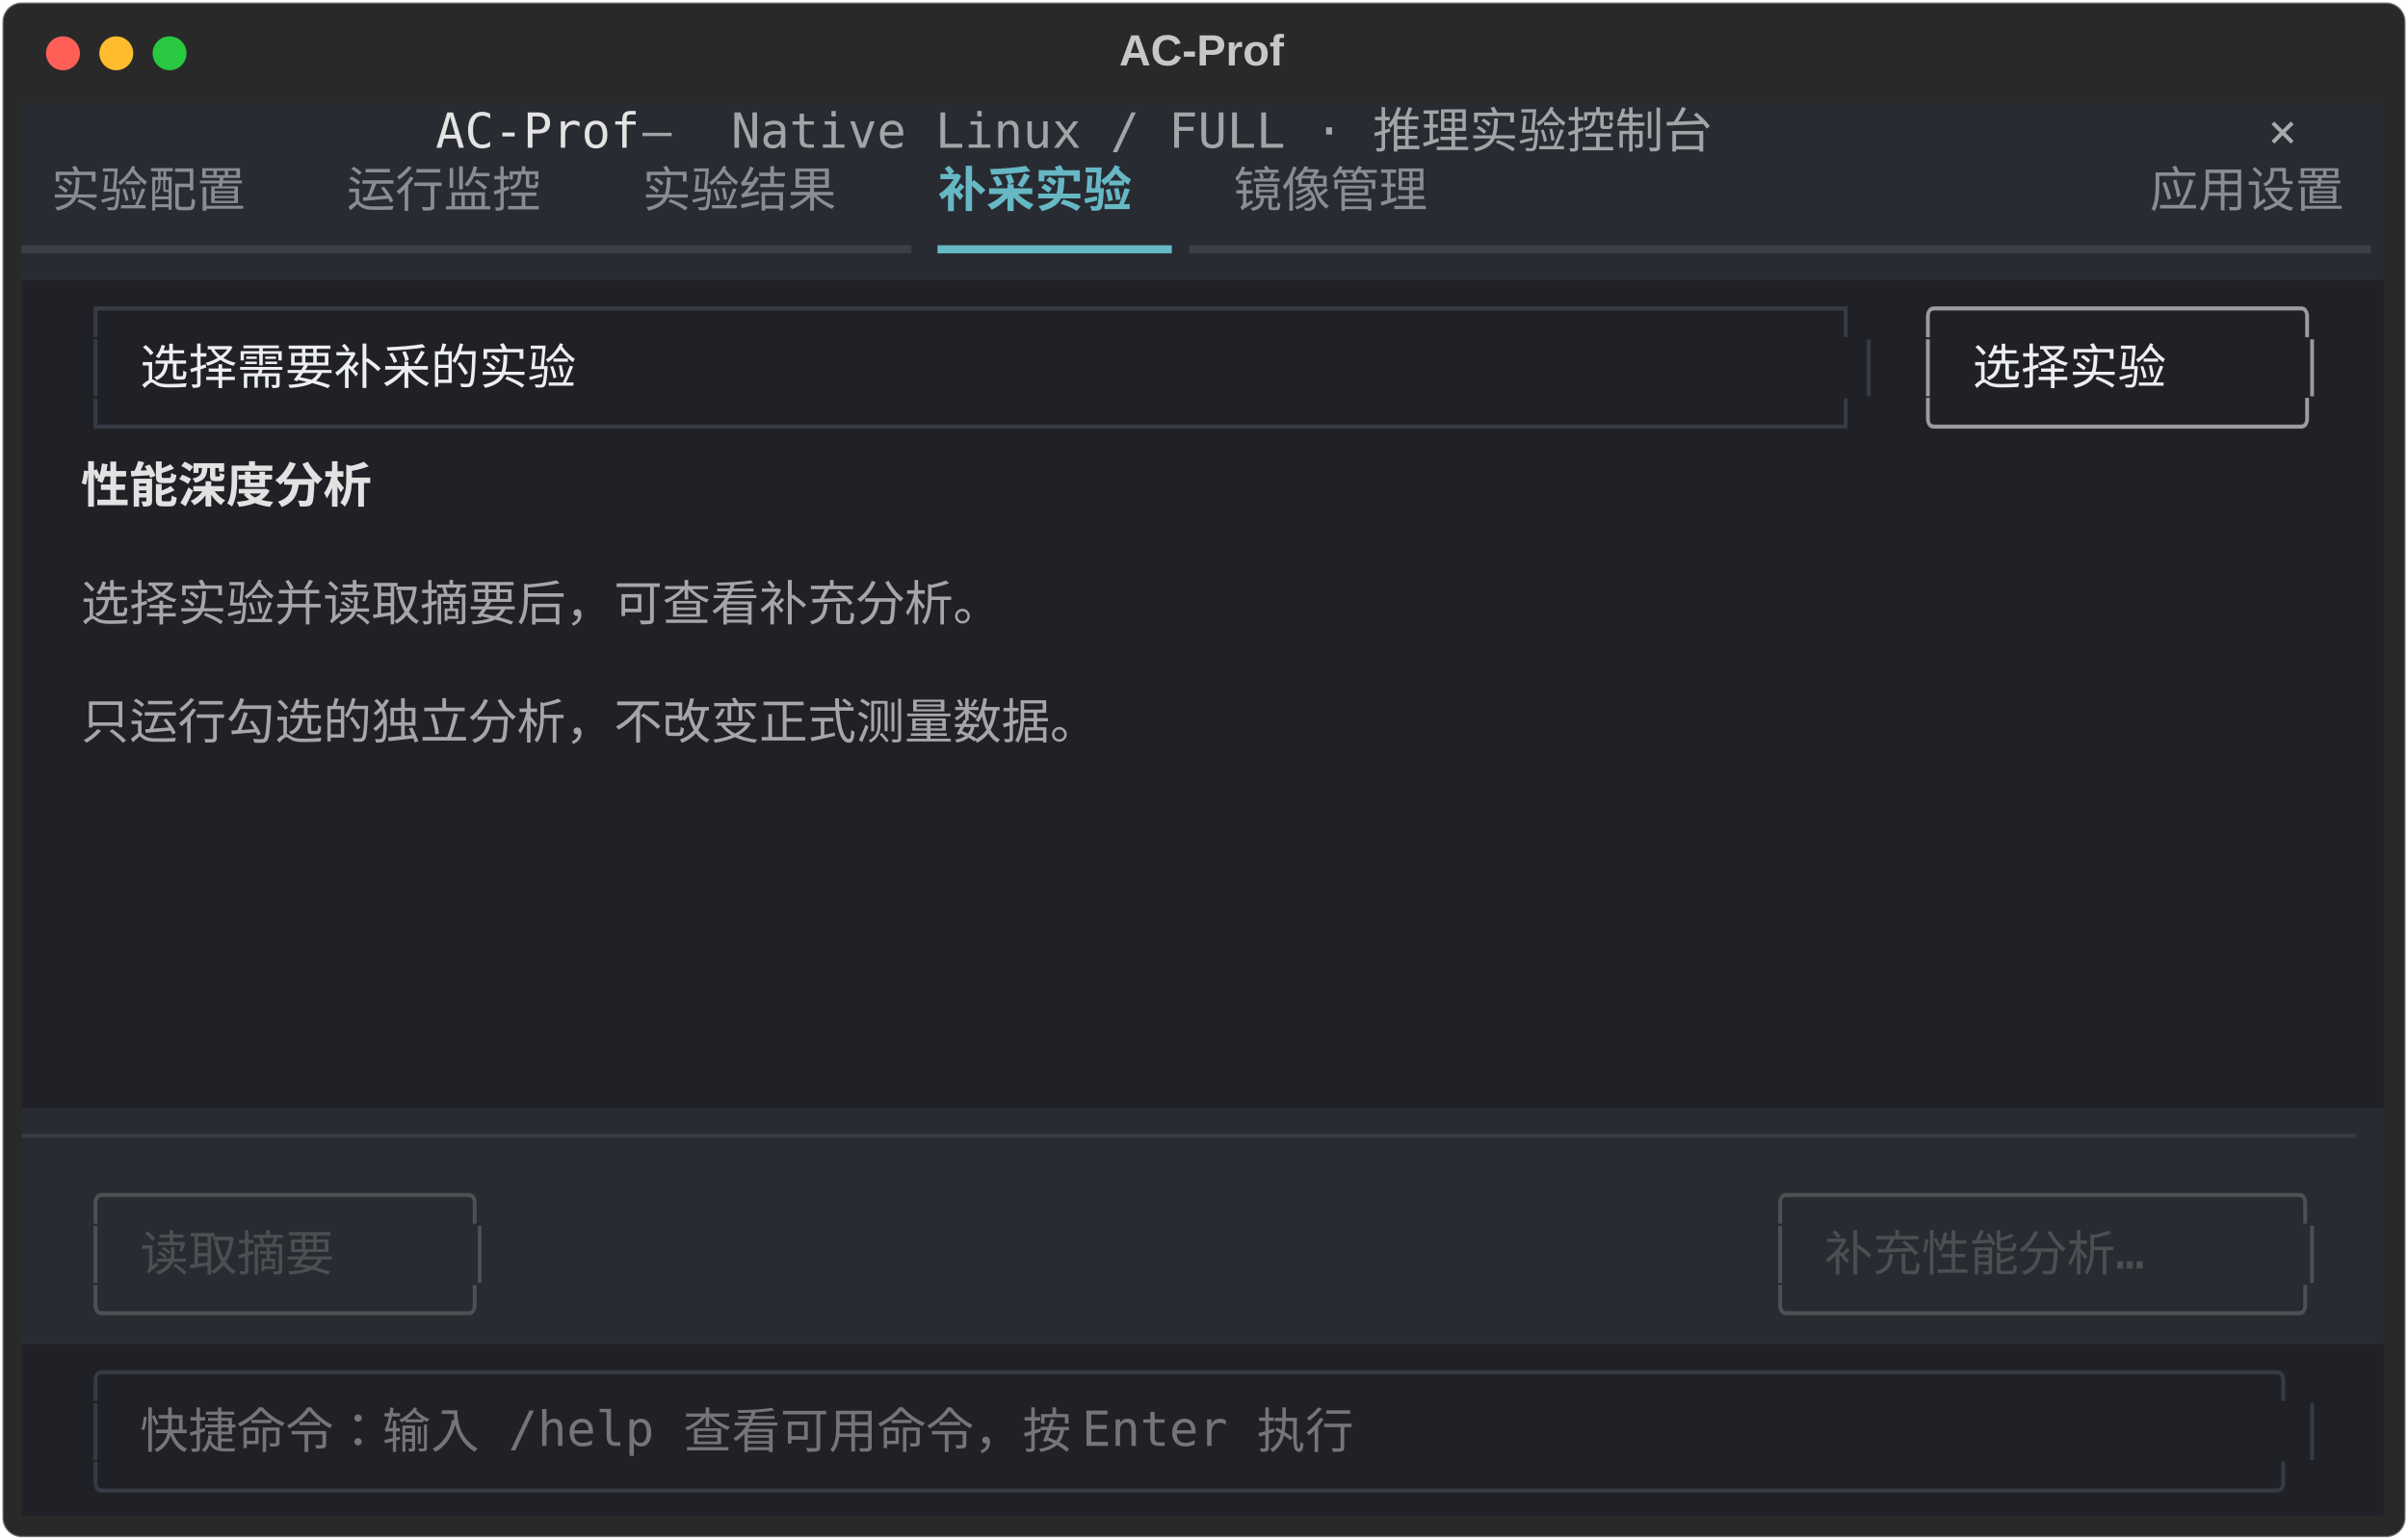
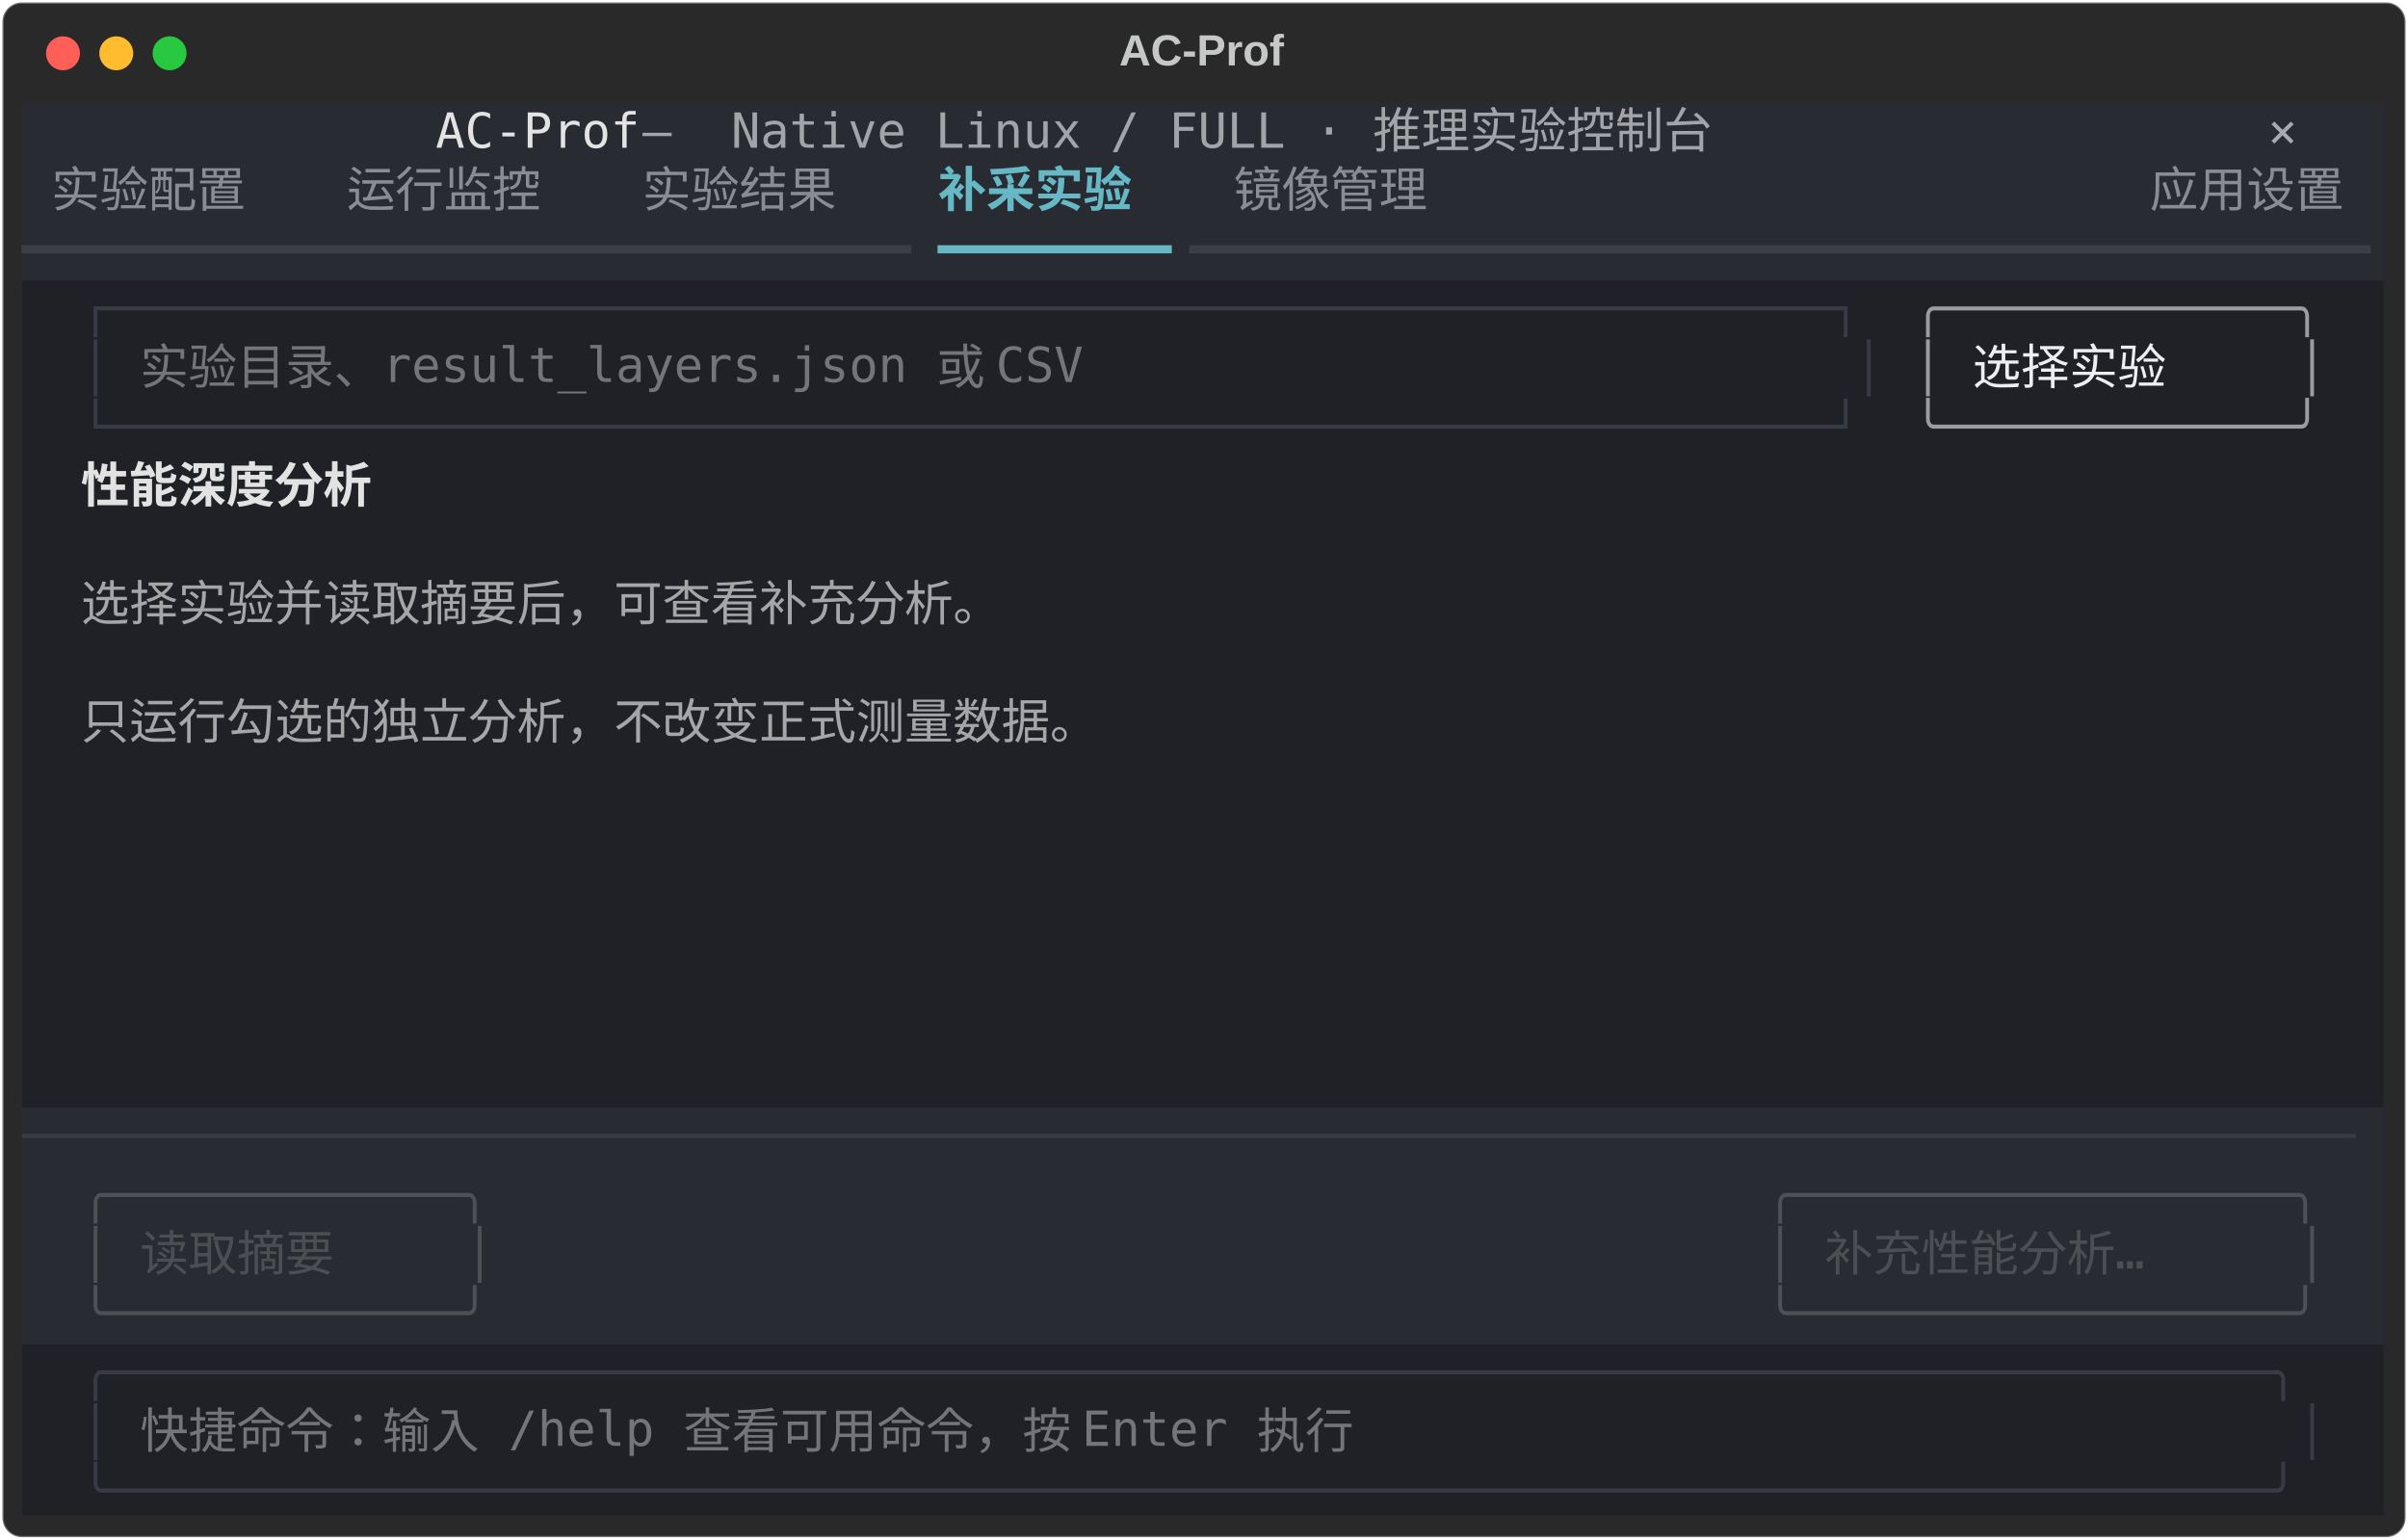
<svg xmlns="http://www.w3.org/2000/svg" class="rich-terminal" viewBox="0 0 994 635.6">
  <style>

    @font-face {
        font-family: "Fira Code";
        src: local("FiraCode-Regular"),
                url("https://cdnjs.cloudflare.com/ajax/libs/firacode/6.2.0/woff2/FiraCode-Regular.woff2") format("woff2"),
                url("https://cdnjs.cloudflare.com/ajax/libs/firacode/6.2.0/woff/FiraCode-Regular.woff") format("woff");
        font-style: normal;
        font-weight: 400;
    }
    @font-face {
        font-family: "Fira Code";
        src: local("FiraCode-Bold"),
                url("https://cdnjs.cloudflare.com/ajax/libs/firacode/6.2.0/woff2/FiraCode-Bold.woff2") format("woff2"),
                url("https://cdnjs.cloudflare.com/ajax/libs/firacode/6.2.0/woff/FiraCode-Bold.woff") format("woff");
        font-style: bold;
        font-weight: 700;
    }

    .terminal-matrix {
        font-family: Fira Code, monospace;
        font-size: 20px;
        line-height: 24.4px;
        font-variant-east-asian: full-width;
    }

    .terminal-title {
        font-size: 18px;
        font-weight: bold;
        font-family: arial;
    }

    .terminal-r1 { fill: #e3e3e4 }
.terminal-r2 { fill: #a3a4a7 }
.terminal-r3 { fill: #c5c8c6 }
.terminal-r4 { fill: #a9aaad }
.terminal-r5 { fill: #8a8c92 }
.terminal-r6 { fill: #66b8c4;font-weight: bold }
.terminal-r7 { fill: #3c3e45 }
.terminal-r8 { fill: #66b8c4 }
.terminal-r9 { fill: #383b45 }
.terminal-r10 { fill: #9a9ca1 }
- .terminal-r11 { fill: #eceef3 }
- .terminal-r12 { fill: #e2e2e2;font-weight: bold }
- .terminal-r13 { fill: #a5a6a8 }
- .terminal-r14 { fill: #4f5054 }
- .terminal-r15 { fill: #4c4e51 }
- .terminal-r16 { fill: #747578 }
+ .terminal-r11 { fill: #747578 }
+ .terminal-r12 { fill: #eceef3 }
+ .terminal-r13 { fill: #e2e2e2;font-weight: bold }
+ .terminal-r14 { fill: #a5a6a8 }
+ .terminal-r15 { fill: #4f5054 }
+ .terminal-r16 { fill: #4c4e51 }
    </style>
  <defs>
    <clipPath id="terminal-clip-terminal">
      <rect x="0" y="0" width="975.0" height="584.6" />
    </clipPath>
    <clipPath id="terminal-line-0">
      <rect x="0" y="1.5" width="976" height="24.65" />
    </clipPath>
    <clipPath id="terminal-line-1">
      <rect x="0" y="25.9" width="976" height="24.65" />
    </clipPath>
    <clipPath id="terminal-line-2">
      <rect x="0" y="50.3" width="976" height="24.65" />
    </clipPath>
    <clipPath id="terminal-line-3">
      <rect x="0" y="74.7" width="976" height="24.65" />
    </clipPath>
    <clipPath id="terminal-line-4">
      <rect x="0" y="99.1" width="976" height="24.65" />
    </clipPath>
    <clipPath id="terminal-line-5">
      <rect x="0" y="123.5" width="976" height="24.65" />
    </clipPath>
    <clipPath id="terminal-line-6">
      <rect x="0" y="147.9" width="976" height="24.65" />
    </clipPath>
    <clipPath id="terminal-line-7">
      <rect x="0" y="172.3" width="976" height="24.65" />
    </clipPath>
    <clipPath id="terminal-line-8">
      <rect x="0" y="196.7" width="976" height="24.65" />
    </clipPath>
    <clipPath id="terminal-line-9">
      <rect x="0" y="221.1" width="976" height="24.65" />
    </clipPath>
    <clipPath id="terminal-line-10">
      <rect x="0" y="245.5" width="976" height="24.65" />
    </clipPath>
    <clipPath id="terminal-line-11">
      <rect x="0" y="269.9" width="976" height="24.65" />
    </clipPath>
    <clipPath id="terminal-line-12">
      <rect x="0" y="294.3" width="976" height="24.65" />
    </clipPath>
    <clipPath id="terminal-line-13">
      <rect x="0" y="318.7" width="976" height="24.65" />
    </clipPath>
    <clipPath id="terminal-line-14">
      <rect x="0" y="343.1" width="976" height="24.65" />
    </clipPath>
    <clipPath id="terminal-line-15">
      <rect x="0" y="367.5" width="976" height="24.65" />
    </clipPath>
    <clipPath id="terminal-line-16">
      <rect x="0" y="391.9" width="976" height="24.65" />
    </clipPath>
    <clipPath id="terminal-line-17">
      <rect x="0" y="416.3" width="976" height="24.65" />
    </clipPath>
    <clipPath id="terminal-line-18">
      <rect x="0" y="440.7" width="976" height="24.65" />
    </clipPath>
    <clipPath id="terminal-line-19">
      <rect x="0" y="465.1" width="976" height="24.65" />
    </clipPath>
    <clipPath id="terminal-line-20">
      <rect x="0" y="489.5" width="976" height="24.65" />
    </clipPath>
    <clipPath id="terminal-line-21">
      <rect x="0" y="513.9" width="976" height="24.65" />
    </clipPath>
    <clipPath id="terminal-line-22">
      <rect x="0" y="538.3" width="976" height="24.65" />
    </clipPath>
  </defs>
  <rect fill="#292929" stroke="rgba(255,255,255,0.35)" stroke-width="1" x="1" y="1" width="992" height="633.6" rx="8" />
  <text class="terminal-title" fill="#c5c8c6" text-anchor="middle" x="496" y="27">AC-Prof</text>
  <g transform="translate(26,22)">
    <circle cx="0" cy="0" r="7" fill="#ff5f57" />
    <circle cx="22" cy="0" r="7" fill="#febc2e" />
    <circle cx="44" cy="0" r="7" fill="#28c840" />
  </g>
  <g transform="translate(9, 41)" clip-path="url(#terminal-clip-terminal)">
    <rect fill="#292b32" x="0" y="1.5" width="170.8" height="24.65" shape-rendering="crispEdges" />
    <rect fill="#292b32" x="170.8" y="1.5" width="85.4" height="24.65" shape-rendering="crispEdges" />
    <rect fill="#292b32" x="256.2" y="1.5" width="36.6" height="24.65" shape-rendering="crispEdges" />
    <rect fill="#292b32" x="292.8" y="1.5" width="439.2" height="24.65" shape-rendering="crispEdges" />
    <rect fill="#292b32" x="732" y="1.5" width="183" height="24.65" shape-rendering="crispEdges" />
    <rect fill="#292b32" x="915" y="1.5" width="12.2" height="24.65" shape-rendering="crispEdges" />
    <rect fill="#292b32" x="927.2" y="1.5" width="36.6" height="24.65" shape-rendering="crispEdges" />
    <rect fill="#292b32" x="963.8" y="1.5" width="12.2" height="24.65" shape-rendering="crispEdges" />
    <rect fill="#292b32" x="0" y="25.9" width="12.2" height="24.65" shape-rendering="crispEdges" />
    <rect fill="#292b32" x="12.2" y="25.9" width="97.6" height="24.65" shape-rendering="crispEdges" />
    <rect fill="#292b32" x="109.8" y="25.9" width="24.4" height="24.65" shape-rendering="crispEdges" />
    <rect fill="#292b32" x="134.2" y="25.9" width="97.6" height="24.65" shape-rendering="crispEdges" />
    <rect fill="#292b32" x="231.8" y="25.9" width="24.4" height="24.65" shape-rendering="crispEdges" />
    <rect fill="#292b32" x="256.2" y="25.9" width="97.6" height="24.65" shape-rendering="crispEdges" />
    <rect fill="#292b32" x="353.8" y="25.9" width="24.4" height="24.65" shape-rendering="crispEdges" />
    <rect fill="#292b32" x="378.2" y="25.9" width="97.6" height="24.65" shape-rendering="crispEdges" />
    <rect fill="#292b32" x="475.8" y="25.9" width="24.4" height="24.65" shape-rendering="crispEdges" />
    <rect fill="#292b32" x="500.2" y="25.9" width="97.6" height="24.65" shape-rendering="crispEdges" />
    <rect fill="#292b32" x="597.8" y="25.9" width="280.6" height="24.65" shape-rendering="crispEdges" />
    <rect fill="#292b32" x="878.4" y="25.9" width="97.6" height="24.65" shape-rendering="crispEdges" />
    <rect fill="#292b32" x="0" y="50.3" width="378.2" height="24.65" shape-rendering="crispEdges" />
    <rect fill="#292b32" x="378.2" y="50.3" width="97.6" height="24.65" shape-rendering="crispEdges" />
    <rect fill="#292b32" x="475.8" y="50.3" width="500.2" height="24.65" shape-rendering="crispEdges" />
    <rect fill="#202126" x="0" y="74.7" width="24.4" height="24.65" shape-rendering="crispEdges" />
    <rect fill="#202126" x="24.4" y="74.7" width="744.2" height="24.65" shape-rendering="crispEdges" />
    <rect fill="#202126" x="768.6" y="74.7" width="12.2" height="24.65" shape-rendering="crispEdges" />
    <rect fill="#202126" x="780.8" y="74.7" width="170.8" height="24.65" shape-rendering="crispEdges" />
    <rect fill="#202126" x="951.6" y="74.7" width="24.4" height="24.65" shape-rendering="crispEdges" />
    <rect fill="#202126" x="0" y="99.1" width="24.4" height="24.65" shape-rendering="crispEdges" />
    <rect fill="#202126" x="24.4" y="99.1" width="12.2" height="24.65" shape-rendering="crispEdges" />
    <rect fill="#202126" x="36.6" y="99.1" width="12.2" height="24.65" shape-rendering="crispEdges" />
-     <rect fill="#202126" x="48.8" y="99.1" width="219.6" height="24.65" shape-rendering="crispEdges" />
-     <rect fill="#202126" x="268.4" y="99.1" width="475.8" height="24.65" shape-rendering="crispEdges" />
+     <rect fill="#202126" x="48.8" y="99.1" width="427" height="24.65" shape-rendering="crispEdges" />
+     <rect fill="#202126" x="475.8" y="99.1" width="268.4" height="24.65" shape-rendering="crispEdges" />
    <rect fill="#202126" x="744.2" y="99.1" width="12.2" height="24.65" shape-rendering="crispEdges" />
    <rect fill="#202126" x="756.4" y="99.1" width="12.2" height="24.65" shape-rendering="crispEdges" />
    <rect fill="#202126" x="768.6" y="99.1" width="12.2" height="24.65" shape-rendering="crispEdges" />
    <rect fill="#202126" x="780.8" y="99.1" width="12.2" height="24.65" shape-rendering="crispEdges" />
    <rect fill="#202126" x="793" y="99.1" width="12.2" height="24.65" shape-rendering="crispEdges" />
    <rect fill="#202126" x="805.2" y="99.1" width="122" height="24.65" shape-rendering="crispEdges" />
    <rect fill="#202126" x="927.2" y="99.1" width="12.2" height="24.65" shape-rendering="crispEdges" />
    <rect fill="#202126" x="939.4" y="99.1" width="12.2" height="24.65" shape-rendering="crispEdges" />
    <rect fill="#202126" x="951.6" y="99.1" width="24.4" height="24.65" shape-rendering="crispEdges" />
    <rect fill="#202126" x="0" y="123.5" width="24.4" height="24.65" shape-rendering="crispEdges" />
    <rect fill="#202126" x="24.4" y="123.5" width="744.2" height="24.65" shape-rendering="crispEdges" />
    <rect fill="#202126" x="768.6" y="123.5" width="12.2" height="24.65" shape-rendering="crispEdges" />
    <rect fill="#202126" x="780.8" y="123.5" width="170.8" height="24.65" shape-rendering="crispEdges" />
    <rect fill="#202126" x="951.6" y="123.5" width="24.4" height="24.65" shape-rendering="crispEdges" />
    <rect fill="#202126" x="0" y="147.9" width="24.4" height="24.65" shape-rendering="crispEdges" />
    <rect fill="#202126" x="24.4" y="147.9" width="146.4" height="24.65" shape-rendering="crispEdges" />
    <rect fill="#202126" x="170.8" y="147.9" width="805.2" height="24.65" shape-rendering="crispEdges" />
    <rect fill="#202126" x="0" y="172.3" width="976" height="24.65" shape-rendering="crispEdges" />
    <rect fill="#202126" x="0" y="196.7" width="24.4" height="24.65" shape-rendering="crispEdges" />
    <rect fill="#202126" x="24.4" y="196.7" width="463.6" height="24.65" shape-rendering="crispEdges" />
    <rect fill="#202126" x="488" y="196.7" width="488" height="24.65" shape-rendering="crispEdges" />
    <rect fill="#202126" x="0" y="221.1" width="976" height="24.65" shape-rendering="crispEdges" />
    <rect fill="#202126" x="0" y="245.5" width="24.4" height="24.65" shape-rendering="crispEdges" />
    <rect fill="#202126" x="24.4" y="245.5" width="512.4" height="24.65" shape-rendering="crispEdges" />
    <rect fill="#202126" x="536.8" y="245.5" width="439.2" height="24.65" shape-rendering="crispEdges" />
    <rect fill="#202126" x="0" y="269.9" width="976" height="24.65" shape-rendering="crispEdges" />
    <rect fill="#202126" x="0" y="294.3" width="976" height="24.65" shape-rendering="crispEdges" />
    <rect fill="#202126" x="0" y="318.7" width="976" height="24.65" shape-rendering="crispEdges" />
    <rect fill="#202126" x="0" y="343.1" width="976" height="24.65" shape-rendering="crispEdges" />
    <rect fill="#202126" x="0" y="367.5" width="976" height="24.65" shape-rendering="crispEdges" />
    <rect fill="#202126" x="0" y="391.9" width="976" height="24.65" shape-rendering="crispEdges" />
    <rect fill="#292b32" x="0" y="416.3" width="976" height="24.65" shape-rendering="crispEdges" />
    <rect fill="#292b32" x="0" y="440.7" width="24.4" height="24.65" shape-rendering="crispEdges" />
    <rect fill="#292b32" x="24.4" y="440.7" width="170.8" height="24.65" shape-rendering="crispEdges" />
    <rect fill="#292b32" x="195.2" y="440.7" width="524.6" height="24.65" shape-rendering="crispEdges" />
    <rect fill="#292b32" x="719.8" y="440.7" width="231.8" height="24.65" shape-rendering="crispEdges" />
    <rect fill="#292b32" x="951.6" y="440.7" width="24.4" height="24.65" shape-rendering="crispEdges" />
    <rect fill="#292b32" x="0" y="465.1" width="24.4" height="24.65" shape-rendering="crispEdges" />
    <rect fill="#292b32" x="24.4" y="465.1" width="12.2" height="24.65" shape-rendering="crispEdges" />
    <rect fill="#292b32" x="36.6" y="465.1" width="12.2" height="24.65" shape-rendering="crispEdges" />
    <rect fill="#292b32" x="48.8" y="465.1" width="122" height="24.65" shape-rendering="crispEdges" />
    <rect fill="#292b32" x="170.8" y="465.1" width="12.2" height="24.65" shape-rendering="crispEdges" />
    <rect fill="#292b32" x="183" y="465.1" width="12.2" height="24.65" shape-rendering="crispEdges" />
    <rect fill="#292b32" x="195.2" y="465.1" width="524.6" height="24.65" shape-rendering="crispEdges" />
    <rect fill="#292b32" x="719.8" y="465.1" width="12.2" height="24.65" shape-rendering="crispEdges" />
    <rect fill="#292b32" x="732" y="465.1" width="12.2" height="24.65" shape-rendering="crispEdges" />
    <rect fill="#292b32" x="744.2" y="465.1" width="183" height="24.65" shape-rendering="crispEdges" />
    <rect fill="#292b32" x="927.2" y="465.1" width="12.2" height="24.65" shape-rendering="crispEdges" />
    <rect fill="#292b32" x="939.4" y="465.1" width="12.2" height="24.65" shape-rendering="crispEdges" />
    <rect fill="#292b32" x="951.6" y="465.1" width="24.4" height="24.65" shape-rendering="crispEdges" />
    <rect fill="#292b32" x="0" y="489.5" width="24.4" height="24.65" shape-rendering="crispEdges" />
    <rect fill="#292b32" x="24.4" y="489.5" width="170.8" height="24.65" shape-rendering="crispEdges" />
    <rect fill="#292b32" x="195.2" y="489.5" width="524.6" height="24.65" shape-rendering="crispEdges" />
    <rect fill="#292b32" x="719.8" y="489.5" width="231.8" height="24.65" shape-rendering="crispEdges" />
    <rect fill="#292b32" x="951.6" y="489.5" width="24.4" height="24.65" shape-rendering="crispEdges" />
    <rect fill="#202126" x="0" y="513.9" width="24.4" height="24.65" shape-rendering="crispEdges" />
    <rect fill="#202126" x="24.4" y="513.9" width="927.2" height="24.65" shape-rendering="crispEdges" />
    <rect fill="#202126" x="951.6" y="513.9" width="24.4" height="24.65" shape-rendering="crispEdges" />
    <rect fill="#202126" x="0" y="538.3" width="24.4" height="24.65" shape-rendering="crispEdges" />
    <rect fill="#202126" x="24.4" y="538.3" width="12.2" height="24.65" shape-rendering="crispEdges" />
    <rect fill="#202126" x="36.6" y="538.3" width="12.2" height="24.65" shape-rendering="crispEdges" />
    <rect fill="#202126" x="48.8" y="538.3" width="585.6" height="24.65" shape-rendering="crispEdges" />
    <rect fill="#202126" x="634.4" y="538.3" width="292.8" height="24.65" shape-rendering="crispEdges" />
    <rect fill="#202126" x="927.2" y="538.3" width="12.2" height="24.65" shape-rendering="crispEdges" />
    <rect fill="#202126" x="939.4" y="538.3" width="12.2" height="24.65" shape-rendering="crispEdges" />
    <rect fill="#202126" x="951.6" y="538.3" width="24.4" height="24.65" shape-rendering="crispEdges" />
    <rect fill="#202126" x="0" y="562.7" width="24.4" height="24.65" shape-rendering="crispEdges" />
    <rect fill="#202126" x="24.4" y="562.7" width="927.2" height="24.65" shape-rendering="crispEdges" />
    <rect fill="#202126" x="951.6" y="562.7" width="24.4" height="24.65" shape-rendering="crispEdges" />
    <g class="terminal-matrix">
      <text class="terminal-r1" x="170.8" y="20" textLength="85.4" clip-path="url(#terminal-line-0)">AC-Prof</text>
      <text class="terminal-r2" x="256.2" y="20" textLength="36.6" clip-path="url(#terminal-line-0)"> — </text>
      <text class="terminal-r2" x="292.8" y="20" textLength="353.8" clip-path="url(#terminal-line-0)">Native Linux / FULL · 推理实验控制台</text>
      <text class="terminal-r4" x="927.2" y="20" textLength="36.6" clip-path="url(#terminal-line-0)"> × </text>
      <text class="terminal-r3" x="976" y="20" textLength="12.2" clip-path="url(#terminal-line-0)">
</text>
      <text class="terminal-r5" x="12.2" y="44.4" textLength="48.8" clip-path="url(#terminal-line-1)">实验配置</text>
      <text class="terminal-r5" x="134.2" y="44.4" textLength="48.8" clip-path="url(#terminal-line-1)">运行监控</text>
      <text class="terminal-r5" x="256.2" y="44.4" textLength="48.8" clip-path="url(#terminal-line-1)">实验结果</text>
      <text class="terminal-r6" x="378.2" y="44.4" textLength="48.8" clip-path="url(#terminal-line-1)">补采实验</text>
      <text class="terminal-r5" x="500.2" y="44.4" textLength="48.8" clip-path="url(#terminal-line-1)">镜像管理</text>
      <text class="terminal-r5" x="878.4" y="44.4" textLength="48.8" clip-path="url(#terminal-line-1)">应用设置</text>
      <text class="terminal-r3" x="976" y="44.4" textLength="12.2" clip-path="url(#terminal-line-1)">
</text>
      <text class="terminal-r7" x="0" y="68.8" textLength="378.2" clip-path="url(#terminal-line-2)">━━━━━━━━━━━━━━━━━━━━━━━━━━━━━━╸</text>
      <text class="terminal-r8" x="378.2" y="68.8" textLength="97.6" clip-path="url(#terminal-line-2)">━━━━━━━━</text>
      <text class="terminal-r7" x="475.8" y="68.8" textLength="500.2" clip-path="url(#terminal-line-2)">╺━━━━━━━━━━━━━━━━━━━━━━━━━━━━━━━━━━━━━━━━</text>
      <text class="terminal-r3" x="976" y="68.8" textLength="12.2" clip-path="url(#terminal-line-2)">
</text>
      <text class="terminal-r9" x="24.4" y="93.2" textLength="744.2" clip-path="url(#terminal-line-3)">┌───────────────────────────────────────────────────────────┐</text>
      <text class="terminal-r10" x="780.8" y="93.2" textLength="170.8" clip-path="url(#terminal-line-3)">╭────────────╮</text>
      <text class="terminal-r3" x="976" y="93.2" textLength="12.2" clip-path="url(#terminal-line-3)">
</text>
      <text class="terminal-r9" x="24.4" y="117.6" textLength="12.2" clip-path="url(#terminal-line-4)">│</text>
-       <text class="terminal-r11" x="48.8" y="117.6" textLength="109.8" clip-path="url(#terminal-line-4)">选择需要补采的实验</text>
+       <text class="terminal-r11" x="48.8" y="117.6" textLength="353.8" clip-path="url(#terminal-line-4)">实验目录、result_layers.json 或 CSV</text>
      <text class="terminal-r9" x="756.4" y="117.6" textLength="12.2" clip-path="url(#terminal-line-4)">│</text>
      <text class="terminal-r10" x="780.8" y="117.6" textLength="12.2" clip-path="url(#terminal-line-4)">│</text>
-       <text class="terminal-r11" x="805.2" y="117.6" textLength="73.2" clip-path="url(#terminal-line-4)"> 选择实验 </text>
+       <text class="terminal-r12" x="805.2" y="117.6" textLength="73.2" clip-path="url(#terminal-line-4)"> 选择实验 </text>
      <text class="terminal-r10" x="939.4" y="117.6" textLength="12.2" clip-path="url(#terminal-line-4)">│</text>
      <text class="terminal-r3" x="976" y="117.6" textLength="12.2" clip-path="url(#terminal-line-4)">
</text>
      <text class="terminal-r9" x="24.4" y="142" textLength="744.2" clip-path="url(#terminal-line-5)">└───────────────────────────────────────────────────────────┘</text>
      <text class="terminal-r10" x="780.8" y="142" textLength="170.8" clip-path="url(#terminal-line-5)">╰────────────╯</text>
      <text class="terminal-r3" x="976" y="142" textLength="12.2" clip-path="url(#terminal-line-5)">
</text>
-       <text class="terminal-r12" x="24.4" y="166.4" textLength="73.2" clip-path="url(#terminal-line-6)">性能深度分析</text>
+       <text class="terminal-r13" x="24.4" y="166.4" textLength="73.2" clip-path="url(#terminal-line-6)">性能深度分析</text>
      <text class="terminal-r3" x="976" y="166.4" textLength="12.2" clip-path="url(#terminal-line-6)">
</text>
      <text class="terminal-r3" x="976" y="190.8" textLength="12.2" clip-path="url(#terminal-line-7)">
</text>
-       <text class="terminal-r13" x="24.4" y="215.2" textLength="231.8" clip-path="url(#terminal-line-8)">选择实验并读取摘要后，可查看补充分析。</text>
+       <text class="terminal-r14" x="24.4" y="215.2" textLength="231.8" clip-path="url(#terminal-line-8)">选择实验并读取摘要后，可查看补充分析。</text>
      <text class="terminal-r3" x="976" y="215.2" textLength="12.2" clip-path="url(#terminal-line-8)">
</text>
      <text class="terminal-r3" x="976" y="239.6" textLength="12.2" clip-path="url(#terminal-line-9)">
</text>
-       <text class="terminal-r13" x="24.4" y="264" textLength="256.2" clip-path="url(#terminal-line-10)">只运行勾选的独立分析，不改变正式测量数据。</text>
+       <text class="terminal-r14" x="24.4" y="264" textLength="256.2" clip-path="url(#terminal-line-10)">只运行勾选的独立分析，不改变正式测量数据。</text>
      <text class="terminal-r3" x="976" y="264" textLength="12.2" clip-path="url(#terminal-line-10)">
</text>
      <text class="terminal-r3" x="976" y="288.4" textLength="12.2" clip-path="url(#terminal-line-11)">
</text>
      <text class="terminal-r3" x="976" y="312.8" textLength="12.2" clip-path="url(#terminal-line-12)">
</text>
      <text class="terminal-r3" x="976" y="337.2" textLength="12.2" clip-path="url(#terminal-line-13)">
</text>
      <text class="terminal-r3" x="976" y="361.6" textLength="12.2" clip-path="url(#terminal-line-14)">
</text>
      <text class="terminal-r3" x="976" y="386" textLength="12.2" clip-path="url(#terminal-line-15)">
</text>
      <text class="terminal-r3" x="976" y="410.4" textLength="12.2" clip-path="url(#terminal-line-16)">
</text>
      <text class="terminal-r9" x="0" y="434.8" textLength="976" clip-path="url(#terminal-line-17)">────────────────────────────────────────────────────────────────────────────────</text>
      <text class="terminal-r3" x="976" y="434.8" textLength="12.2" clip-path="url(#terminal-line-17)">
</text>
-       <text class="terminal-r14" x="24.4" y="459.2" textLength="170.8" clip-path="url(#terminal-line-18)">╭────────────╮</text>
-       <text class="terminal-r14" x="719.8" y="459.2" textLength="231.8" clip-path="url(#terminal-line-18)">╭─────────────────╮</text>
+       <text class="terminal-r15" x="24.4" y="459.2" textLength="170.8" clip-path="url(#terminal-line-18)">╭────────────╮</text>
+       <text class="terminal-r15" x="719.8" y="459.2" textLength="231.8" clip-path="url(#terminal-line-18)">╭─────────────────╮</text>
      <text class="terminal-r3" x="976" y="459.2" textLength="12.2" clip-path="url(#terminal-line-18)">
</text>
-       <text class="terminal-r14" x="24.4" y="483.6" textLength="12.2" clip-path="url(#terminal-line-19)">│</text>
-       <text class="terminal-r15" x="48.8" y="483.6" textLength="73.2" clip-path="url(#terminal-line-19)"> 读取摘要 </text>
-       <text class="terminal-r14" x="183" y="483.6" textLength="12.2" clip-path="url(#terminal-line-19)">│</text>
-       <text class="terminal-r14" x="719.8" y="483.6" textLength="12.2" clip-path="url(#terminal-line-19)">│</text>
-       <text class="terminal-r15" x="744.2" y="483.6" textLength="109.8" clip-path="url(#terminal-line-19)"> 补充性能分析… </text>
-       <text class="terminal-r14" x="939.4" y="483.6" textLength="12.2" clip-path="url(#terminal-line-19)">│</text>
+       <text class="terminal-r15" x="24.4" y="483.6" textLength="12.2" clip-path="url(#terminal-line-19)">│</text>
+       <text class="terminal-r16" x="48.8" y="483.6" textLength="73.2" clip-path="url(#terminal-line-19)"> 读取摘要 </text>
+       <text class="terminal-r15" x="183" y="483.6" textLength="12.2" clip-path="url(#terminal-line-19)">│</text>
+       <text class="terminal-r15" x="719.8" y="483.6" textLength="12.2" clip-path="url(#terminal-line-19)">│</text>
+       <text class="terminal-r16" x="744.2" y="483.6" textLength="109.8" clip-path="url(#terminal-line-19)"> 补充性能分析… </text>
+       <text class="terminal-r15" x="939.4" y="483.6" textLength="12.2" clip-path="url(#terminal-line-19)">│</text>
      <text class="terminal-r3" x="976" y="483.6" textLength="12.2" clip-path="url(#terminal-line-19)">
</text>
-       <text class="terminal-r14" x="24.4" y="508" textLength="170.8" clip-path="url(#terminal-line-20)">╰────────────╯</text>
-       <text class="terminal-r14" x="719.8" y="508" textLength="231.8" clip-path="url(#terminal-line-20)">╰─────────────────╯</text>
+       <text class="terminal-r15" x="24.4" y="508" textLength="170.8" clip-path="url(#terminal-line-20)">╰────────────╯</text>
+       <text class="terminal-r15" x="719.8" y="508" textLength="231.8" clip-path="url(#terminal-line-20)">╰─────────────────╯</text>
      <text class="terminal-r3" x="976" y="508" textLength="12.2" clip-path="url(#terminal-line-20)">
</text>
      <text class="terminal-r9" x="24.4" y="532.4" textLength="927.2" clip-path="url(#terminal-line-21)">╭──────────────────────────────────────────────────────────────────────────╮</text>
      <text class="terminal-r3" x="976" y="532.4" textLength="12.2" clip-path="url(#terminal-line-21)">
</text>
      <text class="terminal-r9" x="24.4" y="556.8" textLength="12.2" clip-path="url(#terminal-line-22)">│</text>
-       <text class="terminal-r16" x="48.8" y="556.8" textLength="378.2" clip-path="url(#terminal-line-22)">快捷命令：输入 /help 查看可用命令，按 Enter 执行</text>
+       <text class="terminal-r11" x="48.8" y="556.8" textLength="378.2" clip-path="url(#terminal-line-22)">快捷命令：输入 /help 查看可用命令，按 Enter 执行</text>
      <text class="terminal-r9" x="939.4" y="556.8" textLength="12.2" clip-path="url(#terminal-line-22)">│</text>
      <text class="terminal-r3" x="976" y="556.8" textLength="12.2" clip-path="url(#terminal-line-22)">
</text>
      <text class="terminal-r9" x="24.4" y="581.2" textLength="927.2" clip-path="url(#terminal-line-23)">╰──────────────────────────────────────────────────────────────────────────╯</text>
    </g>
  </g>
</svg>
